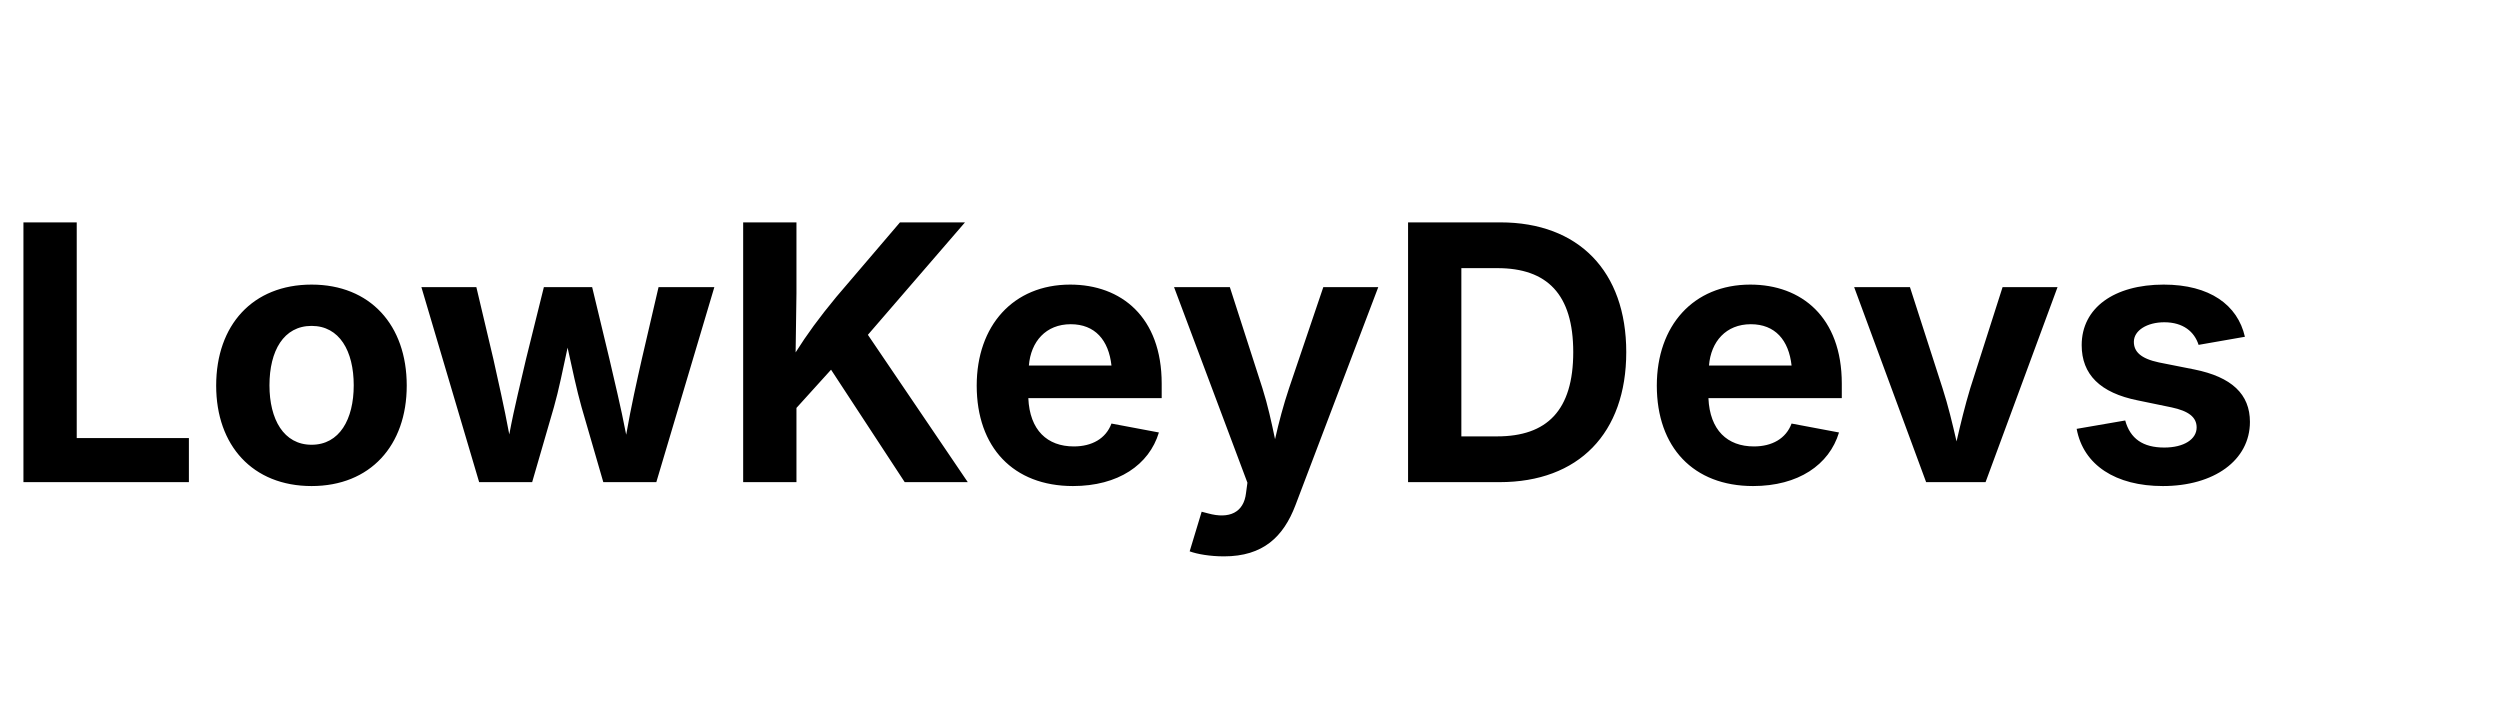
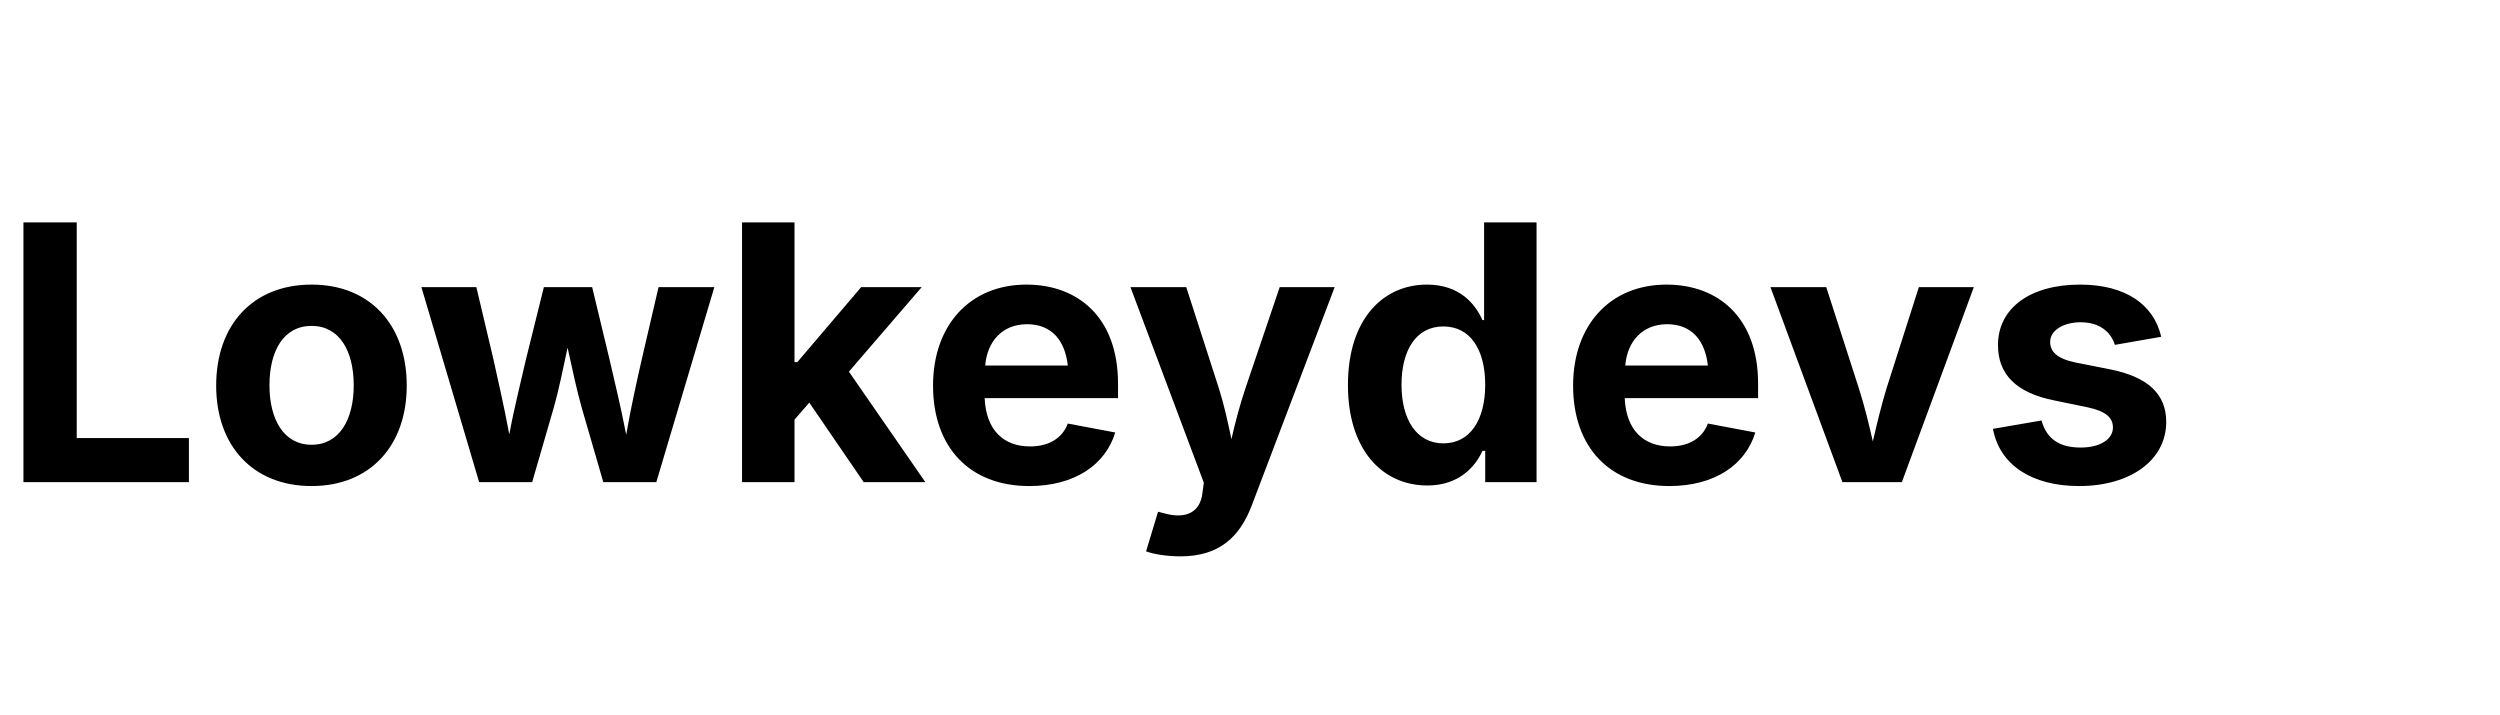
<svg xmlns="http://www.w3.org/2000/svg" viewBox="0 0 140 40" fill="none">
-   <text x="0" y="27" font-family="system-ui, -apple-system, sans-serif" font-size="20" font-weight="bold" fill="currentColor">LowKeyDevs</text>
+   <text x="0" y="27" font-family="system-ui, -apple-system, sans-serif" font-size="20" font-weight="bold" fill="currentColor">Lowkeydevs</text>
</svg>
